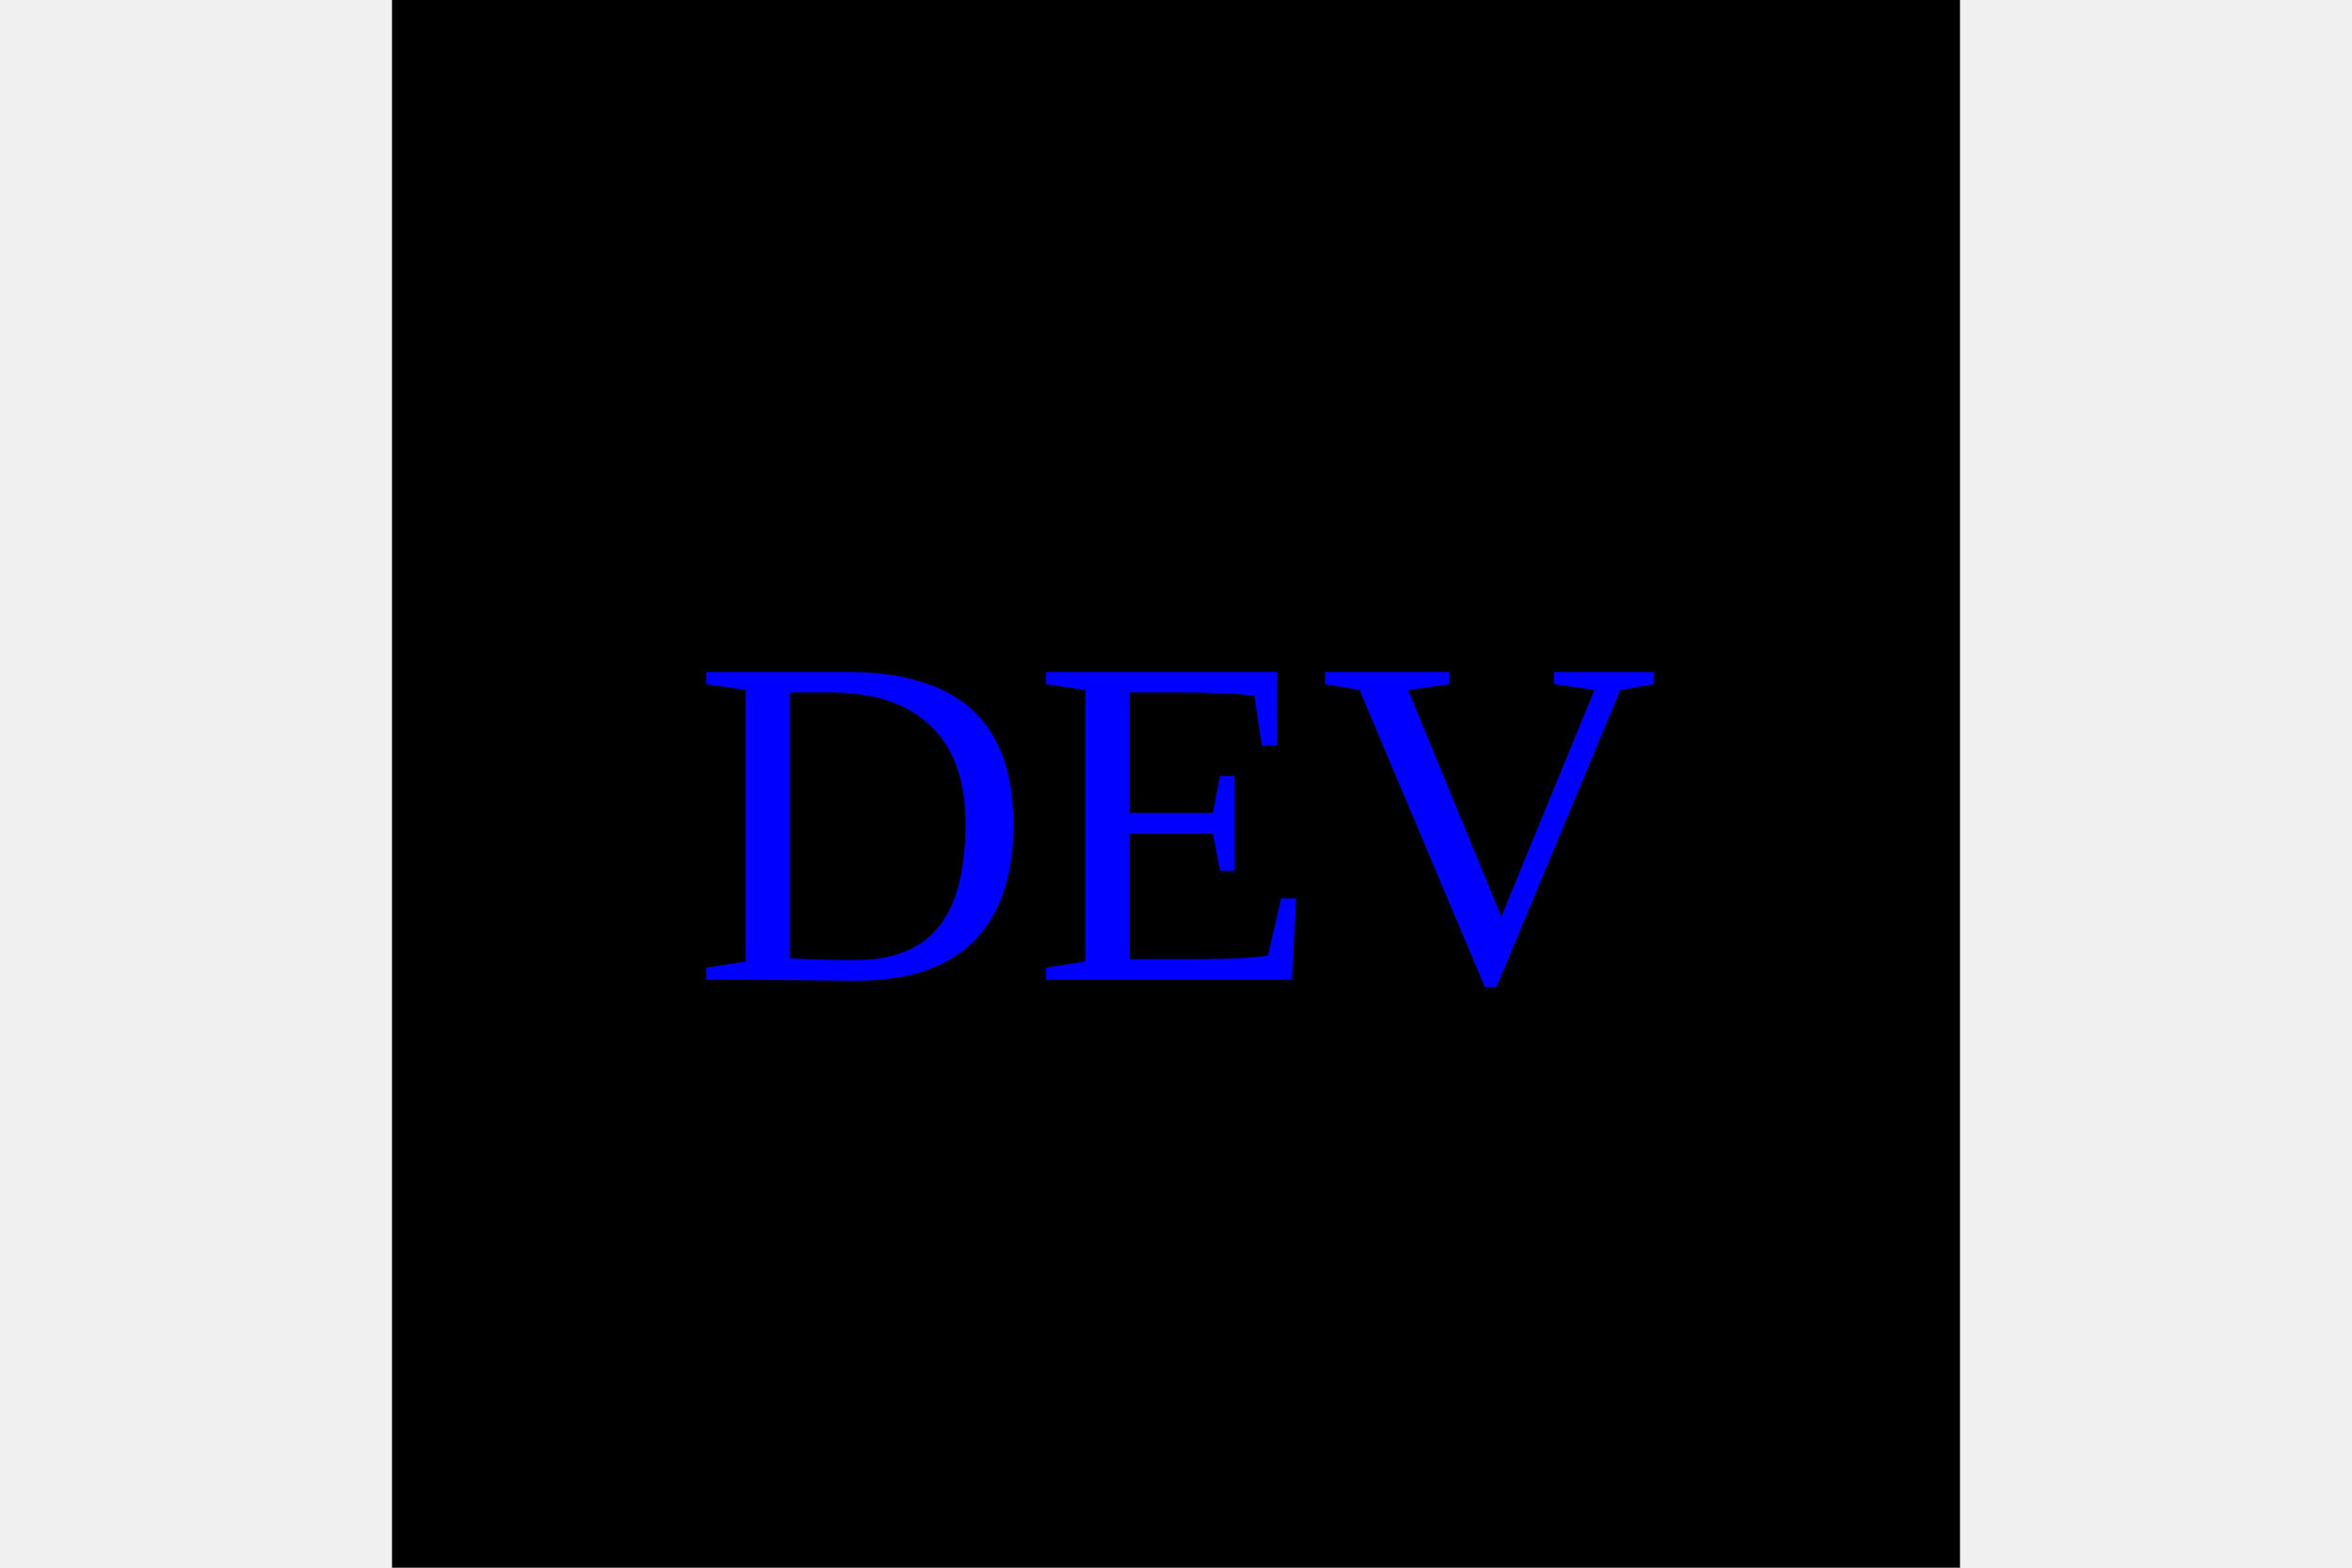
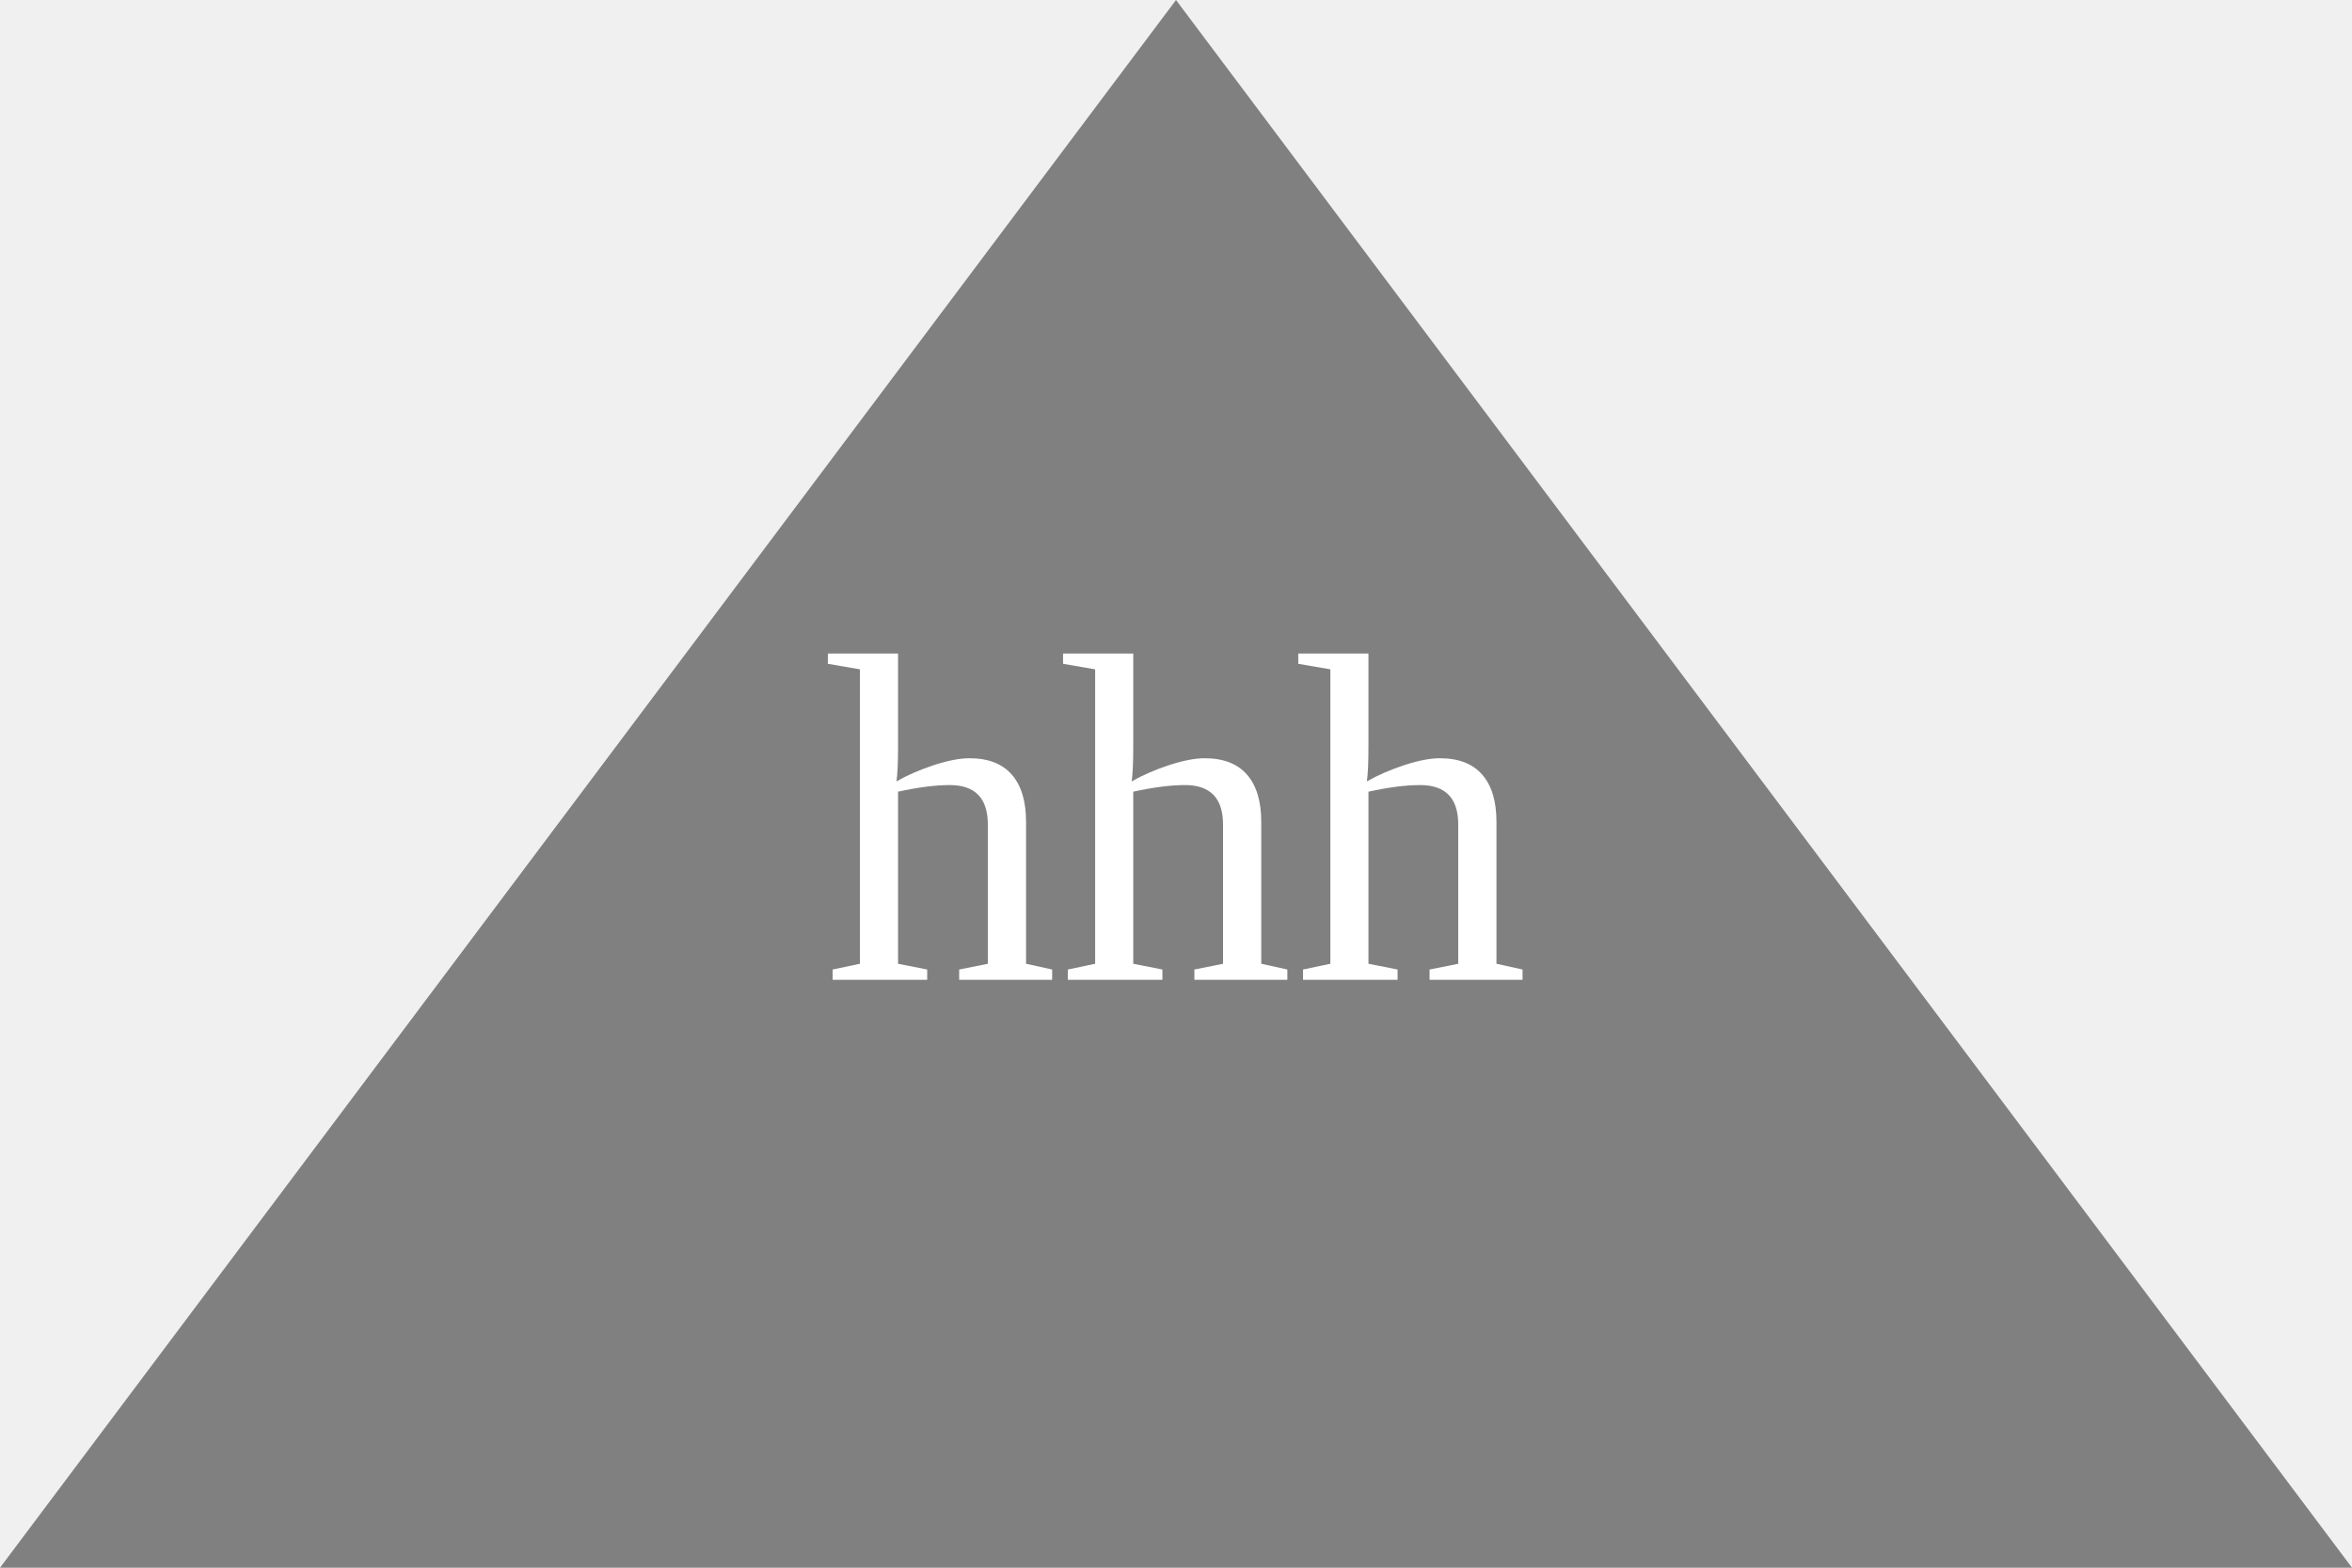
<svg xmlns="http://www.w3.org/2000/svg" version="1.1" width="300" height="200">
-   <rect x="50" height="200" width="200" fill="Black" />
-   <text x="150" y="125" font-size="60" text-anchor="middle" fill="Blue">DEV</text>
+   <polygon height="100%" width="100%" points="0,200 300,200 150,0" fill="GREY" />
+   <text x="150" y="125" font-size="60" text-anchor="middle" fill="WHITE">hhh</text>
</svg>
